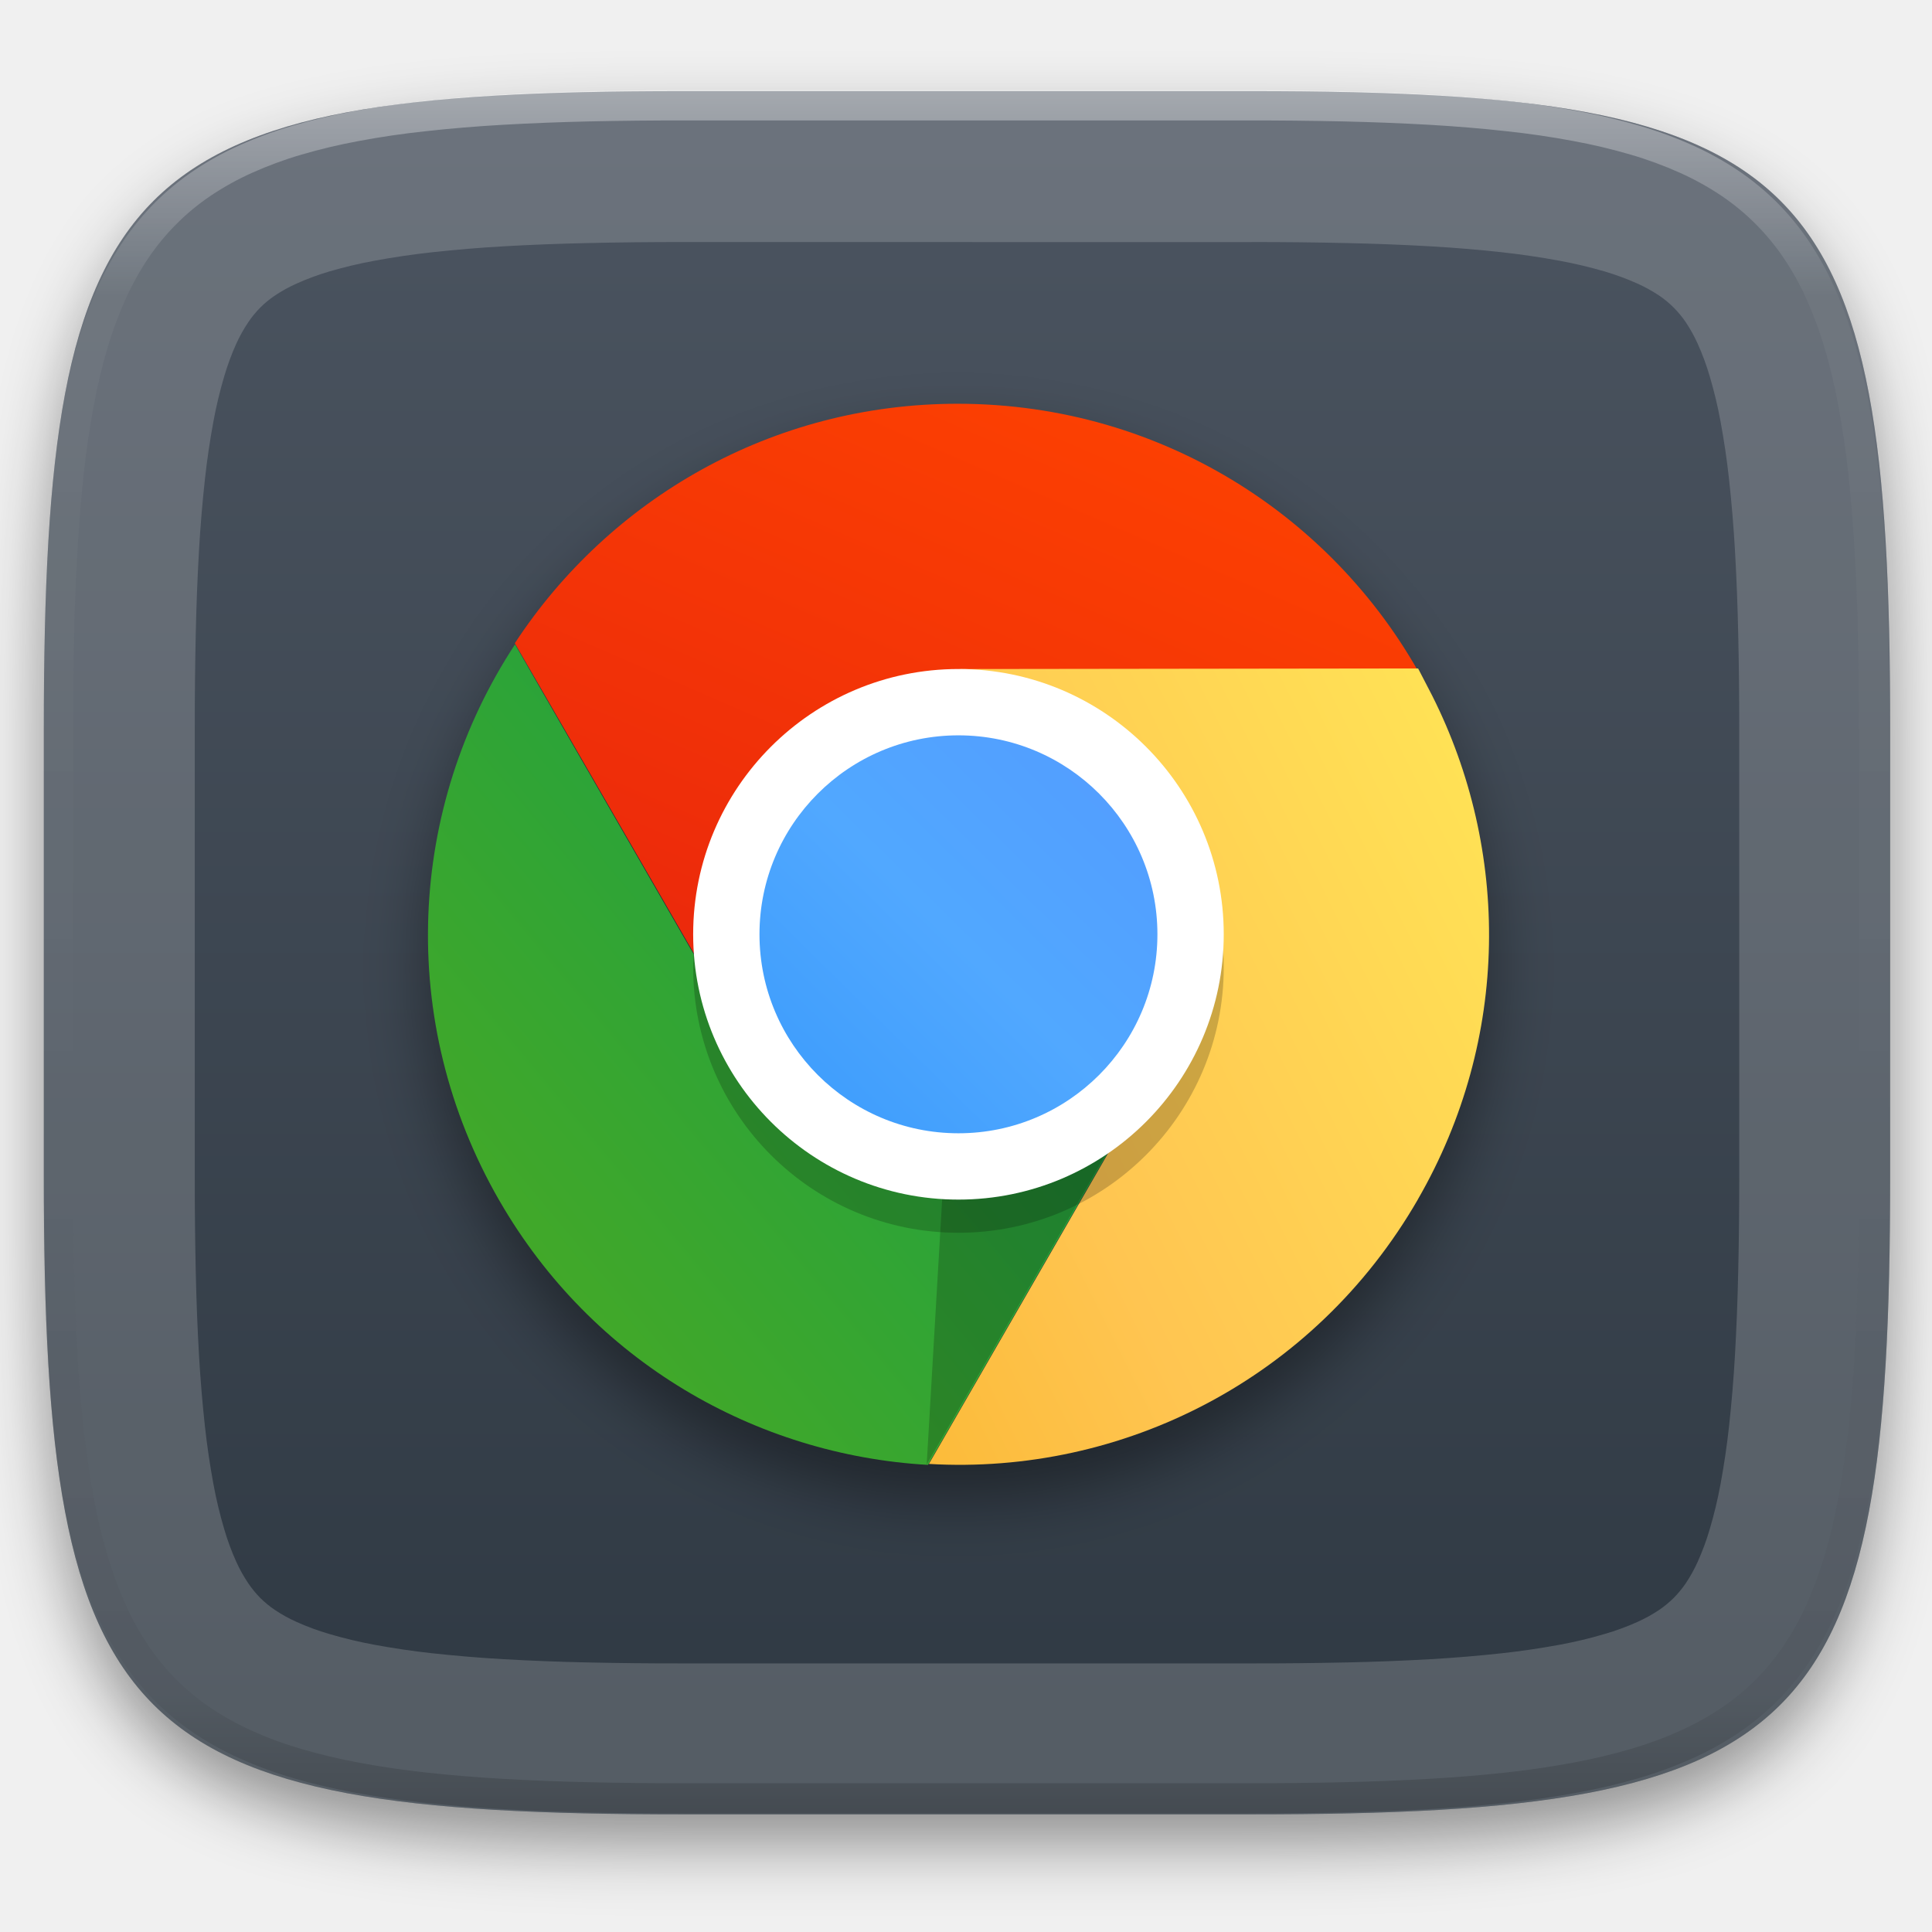
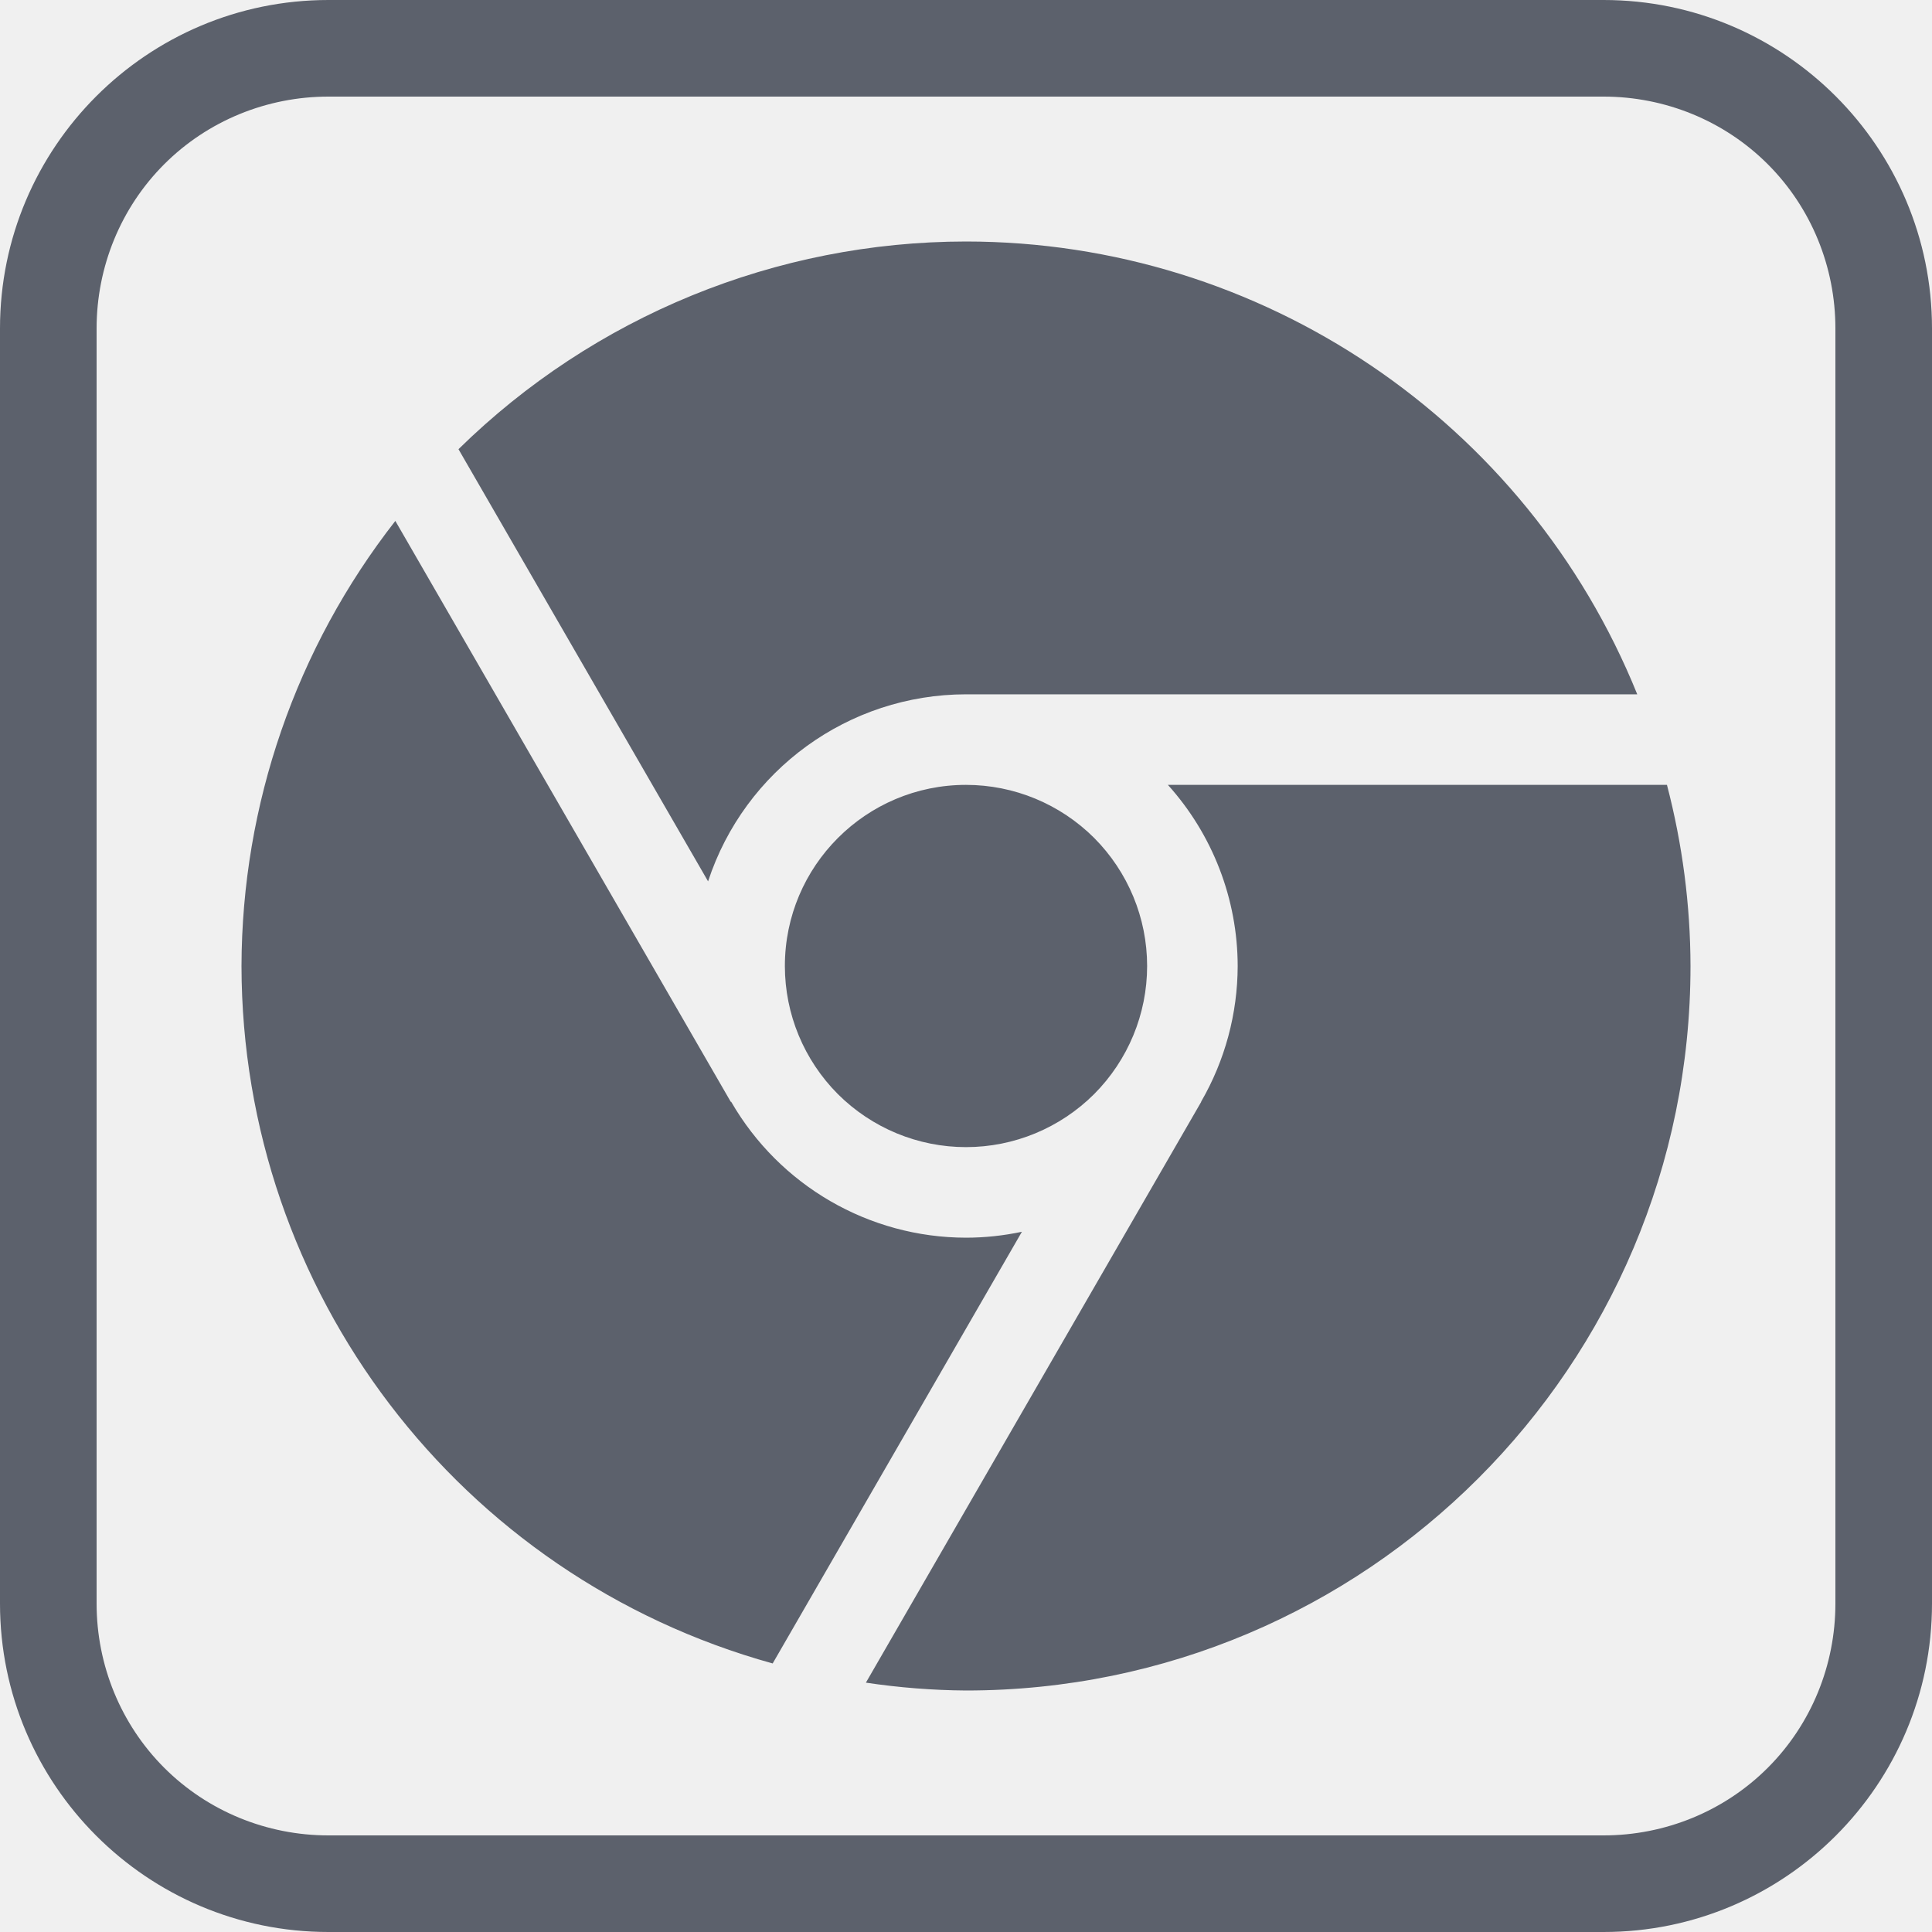
- <svg xmlns="http://www.w3.org/2000/svg" style="isolation:isolate" viewBox="0 0 256 256" width="256" height="256">
-   <defs>
-     <filter id="Yxz5NhdPdYbU14V2urj63ptHCFW0P2M5" x="-200%" y="-200%" width="400%" height="400%" filterUnits="objectBoundingBox" color-interpolation-filters="sRGB">
-       <feGaussianBlur in="SourceGraphic" stdDeviation="4.294" />
-       <feOffset dx="0" dy="4" result="pf_100_offsetBlur" />
-       <feFlood flood-color="#000000" flood-opacity="0.4" />
-       <feComposite in2="pf_100_offsetBlur" operator="in" result="pf_100_dropShadow" />
-       <feBlend in="SourceGraphic" in2="pf_100_dropShadow" mode="normal" />
-     </filter>
-   </defs>
-   <g filter="url(#Yxz5NhdPdYbU14V2urj63ptHCFW0P2M5)">
-     <linearGradient id="_lgradient_0" x1="0" y1="0" x2="-1.8369701987210297e-16" y2="1" gradientTransform="matrix(244.648,0,0,228.338,5.807,12.075)" gradientUnits="userSpaceOnUse">
-       <stop offset="0%" stop-opacity="1" style="stop-color:rgb(76,85,97)" />
-       <stop offset="100%" stop-opacity="1" style="stop-color:rgb(46,56,66)" />
-     </linearGradient>
-     <path d=" M 165.816 12.075 C 239.871 12.075 250.455 22.632 250.455 96.619 L 250.455 155.87 C 250.455 229.856 239.871 240.413 165.816 240.413 L 90.446 240.413 C 16.39 240.413 5.807 229.856 5.807 155.87 L 5.807 96.619 C 5.807 22.632 16.39 12.075 90.446 12.075 L 165.816 12.075 Z " id="shape" fill="url(#_lgradient_0)" />
-   </g>
-   <g opacity="0.2">
-     <path d=" M 165.816 12.075 C 239.871 12.075 250.455 22.632 250.455 96.619 L 250.455 155.87 C 250.455 229.856 239.871 240.413 165.816 240.413 L 90.446 240.413 C 16.39 240.413 5.807 229.856 5.807 155.87 L 5.807 96.619 C 5.807 22.632 16.39 12.075 90.446 12.075 L 165.816 12.075 Z  M 165.84 32.07 C 170.07 32.07 174.3 32.11 178.54 32.21 C 182.22 32.29 185.9 32.43 189.58 32.64 C 192.71 32.82 195.84 33.08 198.96 33.42 C 201.53 33.7 204.1 34.08 206.65 34.55 C 208.67 34.92 210.67 35.4 212.63 35.97 C 214.11 36.41 215.55 36.94 216.96 37.57 C 217.96 38.02 218.92 38.55 219.84 39.16 C 220.53 39.63 221.18 40.16 221.77 40.75 C 222.36 41.35 222.9 41.99 223.37 42.69 C 223.98 43.6 224.51 44.56 224.96 45.56 C 225.59 46.96 226.12 48.4 226.55 49.87 C 227.13 51.83 227.61 53.82 227.98 55.84 C 228.45 58.38 228.83 60.95 229.11 63.52 C 229.45 66.63 229.71 69.75 229.89 72.88 C 230.1 76.56 230.24 80.23 230.32 83.91 C 230.42 88.14 230.46 92.37 230.46 96.6 C 230.46 96.6 230.46 96.61 230.46 96.62 L 230.46 155.87 C 230.46 155.88 230.46 155.88 230.46 155.89 C 230.46 160.12 230.42 164.35 230.32 168.58 C 230.24 172.26 230.1 175.93 229.89 179.61 C 229.71 182.73 229.45 185.86 229.11 188.97 C 228.83 191.54 228.45 194.1 227.98 196.65 C 227.61 198.66 227.13 200.66 226.55 202.62 C 226.12 204.09 225.59 205.53 224.96 206.93 C 224.51 207.93 223.98 208.89 223.37 209.8 C 222.9 210.49 222.36 211.14 221.77 211.74 C 221.18 212.32 220.53 212.86 219.84 213.33 C 218.92 213.94 217.96 214.47 216.96 214.92 C 215.55 215.55 214.11 216.08 212.63 216.51 C 210.67 217.09 208.67 217.57 206.65 217.94 C 204.1 218.41 201.53 218.79 198.96 219.07 C 195.84 219.41 192.71 219.67 189.58 219.85 C 185.9 220.06 182.22 220.2 178.54 220.28 C 174.3 220.37 170.07 220.42 165.84 220.41 C 165.83 220.41 165.82 220.41 165.82 220.41 L 90.45 220.41 C 90.44 220.41 90.43 220.41 90.42 220.41 C 86.19 220.42 81.96 220.37 77.72 220.28 C 74.04 220.2 70.36 220.06 66.68 219.85 C 63.55 219.67 60.42 219.41 57.3 219.07 C 54.73 218.79 52.16 218.41 49.61 217.94 C 47.59 217.57 45.6 217.09 43.63 216.51 C 42.15 216.08 40.71 215.55 39.31 214.92 C 38.3 214.47 37.34 213.94 36.43 213.33 C 35.73 212.86 35.08 212.32 34.49 211.74 C 33.9 211.14 33.37 210.49 32.9 209.8 C 32.29 208.89 31.75 207.93 31.3 206.93 C 30.67 205.53 30.14 204.09 29.71 202.62 C 29.13 200.66 28.65 198.66 28.28 196.65 C 27.81 194.1 27.43 191.54 27.15 188.97 C 26.81 185.86 26.55 182.73 26.37 179.61 C 26.16 175.93 26.02 172.26 25.94 168.58 C 25.85 164.35 25.8 160.12 25.81 155.89 C 25.81 155.88 25.81 155.88 25.81 155.87 L 25.81 96.62 C 25.81 96.61 25.81 96.6 25.81 96.6 C 25.8 92.37 25.85 88.14 25.94 83.91 C 26.02 80.23 26.16 76.56 26.37 72.88 C 26.55 69.75 26.81 66.63 27.15 63.52 C 27.43 60.95 27.81 58.38 28.28 55.84 C 28.65 53.82 29.13 51.83 29.71 49.87 C 30.14 48.4 30.67 46.96 31.3 45.56 C 31.75 44.56 32.29 43.6 32.9 42.69 C 33.37 41.99 33.9 41.35 34.49 40.75 C 35.08 40.16 35.73 39.63 36.43 39.16 C 37.34 38.55 38.3 38.02 39.31 37.57 C 40.71 36.94 42.15 36.41 43.63 35.97 C 45.6 35.4 47.59 34.92 49.61 34.55 C 52.16 34.08 54.73 33.7 57.3 33.42 C 60.42 33.08 63.55 32.82 66.68 32.64 C 70.36 32.43 74.04 32.29 77.72 32.21 C 81.96 32.11 86.19 32.07 90.42 32.07 C 90.43 32.07 90.44 32.07 90.45 32.07 L 165.82 32.08 C 165.82 32.08 165.83 32.07 165.84 32.07 Z " fill-rule="evenodd" id="Compound Path" fill="rgb(236,236,236)" />
-   </g>
-   <g opacity="0.4">
-     <linearGradient id="_lgradient_1" x1="0.517" y1="0" x2="0.517" y2="1" gradientTransform="matrix(244.65,0,0,228.34,5.68,11.95)" gradientUnits="userSpaceOnUse">
-       <stop offset="0%" stop-opacity="1" style="stop-color:rgb(255,255,255)" />
-       <stop offset="12.5%" stop-opacity="0.098" style="stop-color:rgb(255,255,255)" />
-       <stop offset="92.5%" stop-opacity="0.098" style="stop-color:rgb(0,0,0)" />
-       <stop offset="100%" stop-opacity="0.498" style="stop-color:rgb(0,0,0)" />
-     </linearGradient>
-     <path d=" M 165.068 11.951 C 169.396 11.941 173.724 11.991 178.052 12.089 C 181.927 12.167 185.803 12.315 189.678 12.541 C 193.131 12.737 196.583 13.022 200.026 13.395 C 203.085 13.73 206.144 14.181 209.174 14.741 C 211.889 15.243 214.574 15.881 217.22 16.657 C 219.62 17.355 221.971 18.219 224.243 19.241 C 226.358 20.184 228.384 21.304 230.302 22.591 C 232.142 23.829 233.863 25.244 235.437 26.806 C 237.001 28.378 238.417 30.088 239.656 31.925 C 240.945 33.841 242.066 35.865 243.02 37.967 C 244.043 40.247 244.909 42.585 245.617 44.972 C 246.394 47.615 247.034 50.297 247.535 53.009 C 248.096 56.035 248.548 59.081 248.883 62.136 C 249.257 65.575 249.542 69.014 249.739 72.462 C 249.965 76.323 250.112 80.194 250.201 84.055 C 250.289 88.378 250.339 92.701 250.329 97.014 L 250.329 155.226 C 250.339 159.549 250.289 163.862 250.201 168.185 C 250.112 172.056 249.965 175.917 249.739 179.778 C 249.542 183.226 249.257 186.675 248.883 190.104 C 248.548 193.159 248.096 196.215 247.535 199.241 C 247.034 201.943 246.394 204.625 245.617 207.268 C 244.909 209.655 244.043 212.003 243.02 214.273 C 242.066 216.385 240.945 218.399 239.656 220.315 C 238.417 222.152 237.001 223.872 235.437 225.434 C 233.863 226.996 232.142 228.411 230.302 229.649 C 228.384 230.936 226.358 232.056 224.243 232.999 C 221.971 234.021 219.62 234.885 217.22 235.593 C 214.574 236.369 211.889 237.007 209.174 237.499 C 206.144 238.068 203.085 238.51 200.026 238.845 C 196.583 239.218 193.131 239.503 189.678 239.699 C 185.803 239.925 181.927 240.073 178.052 240.161 C 173.724 240.249 169.396 240.299 165.068 240.289 L 90.942 240.289 C 86.614 240.299 82.286 240.249 77.958 240.161 C 74.083 240.073 70.207 239.925 66.332 239.699 C 62.879 239.503 59.427 239.218 55.984 238.845 C 52.925 238.51 49.866 238.068 46.836 237.499 C 44.121 237.007 41.436 236.369 38.79 235.593 C 36.39 234.885 34.039 234.021 31.767 232.999 C 29.652 232.056 27.626 230.936 25.708 229.649 C 23.868 228.411 22.147 226.996 20.573 225.434 C 19.009 223.872 17.593 222.152 16.354 220.315 C 15.065 218.399 13.944 216.385 12.99 214.273 C 11.967 212.003 11.101 209.655 10.393 207.268 C 9.616 204.625 8.976 201.943 8.475 199.241 C 7.914 196.215 7.462 193.159 7.127 190.104 C 6.753 186.675 6.468 183.226 6.271 179.778 C 6.045 175.917 5.898 172.056 5.809 168.185 C 5.721 163.862 5.671 159.549 5.681 155.226 L 5.681 97.014 C 5.671 92.701 5.721 88.378 5.809 84.055 C 5.898 80.194 6.045 76.323 6.271 72.462 C 6.468 69.014 6.753 65.575 7.127 62.136 C 7.462 59.081 7.914 56.035 8.475 53.009 C 8.976 50.297 9.616 47.615 10.393 44.972 C 11.101 42.585 11.967 40.247 12.99 37.967 C 13.944 35.865 15.065 33.841 16.354 31.925 C 17.593 30.088 19.009 28.378 20.573 26.806 C 22.147 25.244 23.868 23.829 25.708 22.591 C 27.626 21.304 29.652 20.184 31.767 19.241 C 34.039 18.219 36.39 17.355 38.79 16.657 C 41.436 15.881 44.121 15.243 46.836 14.741 C 49.866 14.181 52.925 13.73 55.984 13.395 C 59.427 13.022 62.879 12.737 66.332 12.541 C 70.207 12.315 74.083 12.167 77.958 12.089 C 82.286 11.991 86.614 11.941 90.942 11.951 L 165.068 11.951 Z  M 165.078 15.96 C 169.376 15.95 173.675 15.999 177.973 16.087 C 181.8 16.176 185.626 16.323 189.452 16.539 C 192.836 16.736 196.219 17.011 199.583 17.384 C 202.554 17.699 205.515 18.131 208.446 18.681 C 211.023 19.153 213.58 19.762 216.099 20.499 C 218.322 21.147 220.495 21.953 222.6 22.896 C 224.509 23.751 226.338 24.763 228.069 25.922 C 229.692 27.013 231.207 28.26 232.594 29.646 C 233.981 31.031 235.23 32.544 236.332 34.165 C 237.492 35.894 238.506 37.712 239.361 39.608 C 240.306 41.72 241.112 43.892 241.761 46.102 C 242.509 48.617 243.109 51.162 243.591 53.736 C 244.132 56.664 244.565 59.611 244.889 62.578 C 245.263 65.938 245.539 69.308 245.735 72.688 C 245.952 76.51 246.109 80.322 246.188 84.144 C 246.276 88.437 246.325 92.721 246.325 97.014 C 246.325 97.014 246.325 97.014 246.325 97.014 L 246.325 155.226 C 246.325 155.226 246.325 155.226 246.325 155.226 C 246.325 159.519 246.276 163.803 246.188 168.096 C 246.109 171.918 245.952 175.74 245.735 179.552 C 245.539 182.932 245.263 186.302 244.889 189.672 C 244.565 192.629 244.132 195.576 243.591 198.504 C 243.109 201.078 242.509 203.623 241.761 206.138 C 241.112 208.358 240.306 210.52 239.361 212.632 C 238.506 214.528 237.492 216.356 236.332 218.075 C 235.23 219.706 233.981 221.219 232.594 222.604 C 231.207 223.98 229.692 225.227 228.069 226.318 C 226.338 227.477 224.509 228.489 222.6 229.344 C 220.495 230.297 218.322 231.093 216.099 231.741 C 213.58 232.478 211.023 233.087 208.446 233.559 C 205.515 234.109 202.554 234.541 199.583 234.865 C 196.219 235.229 192.836 235.514 189.452 235.701 C 185.626 235.917 181.8 236.074 177.973 236.153 C 173.675 236.251 169.376 236.29 165.078 236.29 C 165.078 236.29 165.078 236.29 165.068 236.29 L 90.942 236.29 C 90.932 236.29 90.932 236.29 90.932 236.29 C 86.634 236.29 82.335 236.251 78.037 236.153 C 74.21 236.074 70.384 235.917 66.558 235.701 C 63.174 235.514 59.791 235.229 56.427 234.865 C 53.456 234.541 50.495 234.109 47.564 233.559 C 44.987 233.087 42.43 232.478 39.911 231.741 C 37.688 231.093 35.515 230.297 33.41 229.344 C 31.501 228.489 29.672 227.477 27.941 226.318 C 26.318 225.227 24.803 223.98 23.416 222.604 C 22.029 221.219 20.78 219.706 19.678 218.075 C 18.518 216.356 17.504 214.528 16.649 212.632 C 15.704 210.52 14.898 208.358 14.249 206.138 C 13.501 203.623 12.901 201.078 12.419 198.504 C 11.878 195.576 11.445 192.629 11.121 189.672 C 10.747 186.302 10.472 182.932 10.275 179.552 C 10.058 175.74 9.901 171.918 9.822 168.096 C 9.734 163.803 9.685 159.519 9.685 155.226 C 9.685 155.226 9.685 155.226 9.685 155.226 L 9.685 97.014 C 9.685 97.014 9.685 97.014 9.685 97.014 C 9.685 92.721 9.734 88.437 9.822 84.144 C 9.901 80.322 10.058 76.51 10.275 72.688 C 10.472 69.308 10.747 65.938 11.121 62.578 C 11.445 59.611 11.878 56.664 12.419 53.736 C 12.901 51.162 13.501 48.617 14.249 46.102 C 14.898 43.892 15.704 41.72 16.649 39.608 C 17.504 37.712 18.518 35.894 19.678 34.165 C 20.78 32.544 22.029 31.031 23.416 29.646 C 24.803 28.26 26.318 27.013 27.941 25.922 C 29.672 24.763 31.501 23.751 33.41 22.896 C 35.515 21.953 37.688 21.147 39.911 20.499 C 42.43 19.762 44.987 19.153 47.564 18.681 C 50.495 18.131 53.456 17.699 56.427 17.384 C 59.791 17.011 63.174 16.736 66.558 16.539 C 70.384 16.323 74.21 16.176 78.037 16.087 C 82.335 15.999 86.634 15.95 90.932 15.96 C 90.932 15.96 90.932 15.96 90.942 15.96 L 165.068 15.96 C 165.078 15.96 165.078 15.96 165.078 15.96 Z " fill-rule="evenodd" id="highlight" fill="url(#_lgradient_1)" />
-   </g>
-   <g id="chrome">
-     <defs>
-       <filter id="QaNu7i8PLNUoEsivOnV986ivI6Tffh5Z" x="-200%" y="-200%" width="400%" height="400%" filterUnits="objectBoundingBox" color-interpolation-filters="sRGB">
-         <feGaussianBlur stdDeviation="4.294" />
-       </filter>
-     </defs>
-     <g opacity="0.4" filter="url(#QaNu7i8PLNUoEsivOnV986ivI6Tffh5Z)">
-       <path d=" M 126.894 57.889 C 102.269 57.889 80.73 70.523 68.21 89.626 L 99.139 143.196 C 96.711 138.716 95.312 133.633 95.312 128.16 C 95.312 110.643 109.504 105.511 126.895 103.564 L 144.076 101.641 C 158.243 110.72 162.944 129.247 154.444 143.986 L 123.084 198.38 C 148.719 199.883 174.119 187.173 187.879 163.314 L 187.879 163.296 C 200.192 141.948 200.033 116.984 189.767 96.578 L 187.896 92.974 L 187.519 92.974 C 175.4 72.014 152.92 57.892 126.889 57.892 L 126.894 57.889 Z  M 68.244 89.78 C 54.126 111.252 52.423 139.639 66.184 163.501 L 66.167 163.501 C 78.481 184.848 100.179 197.195 122.966 198.496 L 153.862 144.892 C 151.198 149.235 147.493 153.002 142.756 155.74 C 127.602 164.499 108.355 159.342 99.605 144.171 L 68.244 89.781 L 68.244 89.78 Z " id="Compound Path" fill="rgb(0,0,0)" />
-     </g>
-     <g opacity="0.1">
-       <path d=" M 126.894 194.027 C 88.007 194.027 56.699 162.687 56.699 123.759 C 56.699 123.17 56.684 122.588 56.699 122.003 C 57.627 160.109 88.594 190.513 126.894 190.513 C 165.193 190.513 196.161 160.11 197.089 122.003 C 197.104 122.588 197.089 123.17 197.089 123.759 C 197.089 162.687 165.783 194.027 126.894 194.027 Z " id="Path" fill="rgb(0,0,0)" />
-     </g>
-     <linearGradient id="_lgradient_2" x1="0.951" y1="0.006" x2="-0.109" y2="1.702" gradientTransform="matrix(121.414,0,0,85.306,68.217,53.5)" gradientUnits="userSpaceOnUse">
-       <stop offset="0%" stop-opacity="1" style="stop-color:rgb(255,68,0)" />
-       <stop offset="100%" stop-opacity="1" style="stop-color:rgb(220,20,20)" />
-     </linearGradient>
-     <path d=" M 126.894 53.5 C 102.269 53.5 80.737 66.127 68.217 85.23 L 99.148 138.806 C 96.72 134.326 95.307 129.24 95.307 123.766 C 95.307 106.248 109.503 101.12 126.894 99.172 L 189.63 92.142 C 178.109 69.172 154.416 53.5 126.892 53.5 L 126.894 53.5 Z " id="Path" fill="url(#_lgradient_2)" />
-     <linearGradient id="_lgradient_3" x1="0.151" y1="0.904" x2="1.293" y2="-0.151" gradientTransform="matrix(97.147,0,0,108.716,56.705,85.39)" gradientUnits="userSpaceOnUse">
-       <stop offset="0%" stop-opacity="1" style="stop-color:rgb(70,169,38)" />
-       <stop offset="100%" stop-opacity="1" style="stop-color:rgb(0,154,86)" />
-     </linearGradient>
-     <path d=" M 66.178 159.103 C 78.489 180.449 100.178 192.805 122.966 194.106 L 153.853 140.505 C 151.189 144.849 147.495 148.617 142.759 151.354 C 127.605 160.113 108.36 154.951 99.61 139.78 L 68.241 85.39 C 54.123 106.862 52.414 135.241 66.175 159.103 L 66.178 159.103 Z " id="Path" fill="url(#_lgradient_3)" />
-     <linearGradient id="_lgradient_4" x1="1.045" y1="-0.331" x2="-0.913" y2="1.043" gradientTransform="matrix(74.223,0,0,105.524,123.085,88.573)" gradientUnits="userSpaceOnUse">
-       <stop offset="0%" stop-opacity="1" style="stop-color:rgb(255,236,87)" />
-       <stop offset="50%" stop-opacity="1" style="stop-color:rgb(255,197,81)" />
-       <stop offset="100%" stop-opacity="1" style="stop-color:rgb(245,169,15)" />
-     </linearGradient>
-     <path d=" M 187.884 158.909 C 200.197 137.561 200.039 112.582 189.772 92.177 L 187.906 88.573 L 127.007 88.651 C 132.097 88.789 138.156 93.658 142.891 96.395 C 158.045 105.154 163.202 124.418 154.452 139.589 L 123.085 193.978 C 148.72 195.481 174.127 182.774 187.887 158.914 L 187.884 158.909 Z " id="Path" fill="url(#_lgradient_4)" />
-     <g opacity="0.2">
-       <linearGradient id="_lgradient_5" x1="1.023" y1="0.3" x2="0.205" y2="0.709" gradientTransform="matrix(31.462,0,0,70.296,122.79,123.766)" gradientUnits="userSpaceOnUse">
-         <stop offset="0%" stop-opacity="1" style="stop-color:rgb(0,0,0)" />
-         <stop offset="79.526%" stop-opacity="1" style="stop-color:rgb(0,0,0)" />
-       </linearGradient>
-       <path d=" M 154.252 139.575 L 126.894 123.766 L 122.79 194.062 L 154.252 139.575 Z " id="Path" fill="url(#_lgradient_5)" />
-     </g>
-     <g style="mix-blend-mode:normal;" opacity="0.2">
-       <path d="M 162.152 128.195 L 162.152 128.195 C 162.152 108.794 146.401 93.042 127 93.042 L 127 93.042 C 107.598 93.042 91.847 108.794 91.847 128.195 L 91.847 128.195 C 91.847 147.596 107.598 163.347 127 163.347 L 127 163.347 C 146.401 163.347 162.152 147.596 162.152 128.195 Z" style="stroke:none;fill:#000000;stroke-miterlimit:10;" />
-     </g>
-     <path d="M 162.152 123.801 L 162.152 123.801 C 162.152 104.4 146.401 88.648 127 88.648 L 127 88.648 C 107.598 88.648 91.847 104.4 91.847 123.801 L 91.847 123.801 C 91.847 143.202 107.598 158.953 127 158.953 L 127 158.953 C 146.401 158.953 162.152 143.202 162.152 123.801 Z" style="stroke:none;fill:#FFFFFF;stroke-miterlimit:10;" />
-     <defs>
-       <linearGradient id="_lgradient_6" x1="1.817" y1="-0.897" x2="-0.895" y2="1.859">
-         <stop offset="0%" style="stop-color:#5786FF" />
-         <stop offset="50%" style="stop-color:#51A8FF" />
-         <stop offset="100%" style="stop-color:#0F82F5" />
-       </linearGradient>
-     </defs>
-     <path d="M 153.364 123.801 L 153.364 123.801 C 153.364 109.25 141.55 97.436 127 97.436 L 127 97.436 C 112.449 97.436 100.635 109.25 100.635 123.801 L 100.635 123.801 C 100.635 138.352 112.449 150.165 127 150.165 L 127 150.165 C 141.55 150.165 153.364 138.352 153.364 123.801 Z" style="stroke:none;fill:url(#_lgradient_6);stroke-miterlimit:10;" />
-   </g>
+ <svg xmlns="http://www.w3.org/2000/svg" style="isolation:isolate" viewBox="0 0 16 16" width="16" height="16">
+   <path d=" M 2.72 0.8 L 13.28 0.8 C 13.79 0.8 14.28 1 14.64 1.36 C 15 1.72 15.2 2.21 15.2 2.72 L 15.2 13.28 C 15.2 13.79 15 14.28 14.64 14.64 C 14.28 15 13.79 15.2 13.28 15.2 L 2.72 15.2 C 2.21 15.2 1.72 15 1.36 14.64 C 1 14.28 0.8 13.79 0.8 13.28 L 0.8 2.72 C 0.8 2.21 1 1.72 1.36 1.36 C 1.72 1 2.21 0.8 2.72 0.8 L 2.72 0.8 Z  M 2.72 0 L 13.28 0 C 14.781 0 16 1.219 16 2.72 L 16 13.28 C 16 14.781 14.781 16 13.28 16 L 2.72 16 C 1.219 16 0 14.781 0 13.28 L 0 2.72 C 0 1.219 1.219 0 2.72 0 L 2.72 0 Z  M 8 2 C 6.428 2.001 4.919 2.618 3.797 3.72 L 5.864 7.299 C 6.167 6.376 7.028 5.751 8 5.75 L 13.559 5.75 C 12.643 3.485 10.444 2.001 8 2 L 8 2 L 8 2 Z  M 3.274 4.314 C 2.451 5.367 2.003 6.664 2 8 C 2.003 10.695 3.802 13.057 6.399 13.776 L 8.463 10.201 C 8.311 10.233 8.156 10.25 8 10.25 C 7.197 10.249 6.456 9.819 6.055 9.124 L 6.052 9.125 L 3.274 4.314 L 3.274 4.314 L 3.274 4.314 Z  M 9.672 6.5 C 10.043 6.912 10.249 7.446 10.25 8 C 10.249 8.395 10.145 8.782 9.947 9.124 L 9.948 9.125 L 7.171 13.935 C 7.445 13.976 7.722 13.998 8 14 C 11.314 14 14 11.314 14 8 C 13.999 7.494 13.933 6.99 13.805 6.5 L 9.672 6.5 L 9.672 6.5 L 9.672 6.5 Z  M 8 6.5 C 7.172 6.5 6.5 7.172 6.5 8 C 6.5 8.398 6.658 8.779 6.939 9.061 C 7.221 9.342 7.602 9.5 8 9.5 C 8.398 9.5 8.779 9.342 9.061 9.061 C 9.342 8.779 9.5 8.398 9.5 8 C 9.5 7.602 9.342 7.221 9.061 6.939 C 8.779 6.658 8.398 6.5 8 6.5 L 8 6.5 L 8 6.5 Z " fill-rule="evenodd" id="Compound Path" fill="rgb(92,97,108)" />
</svg>
